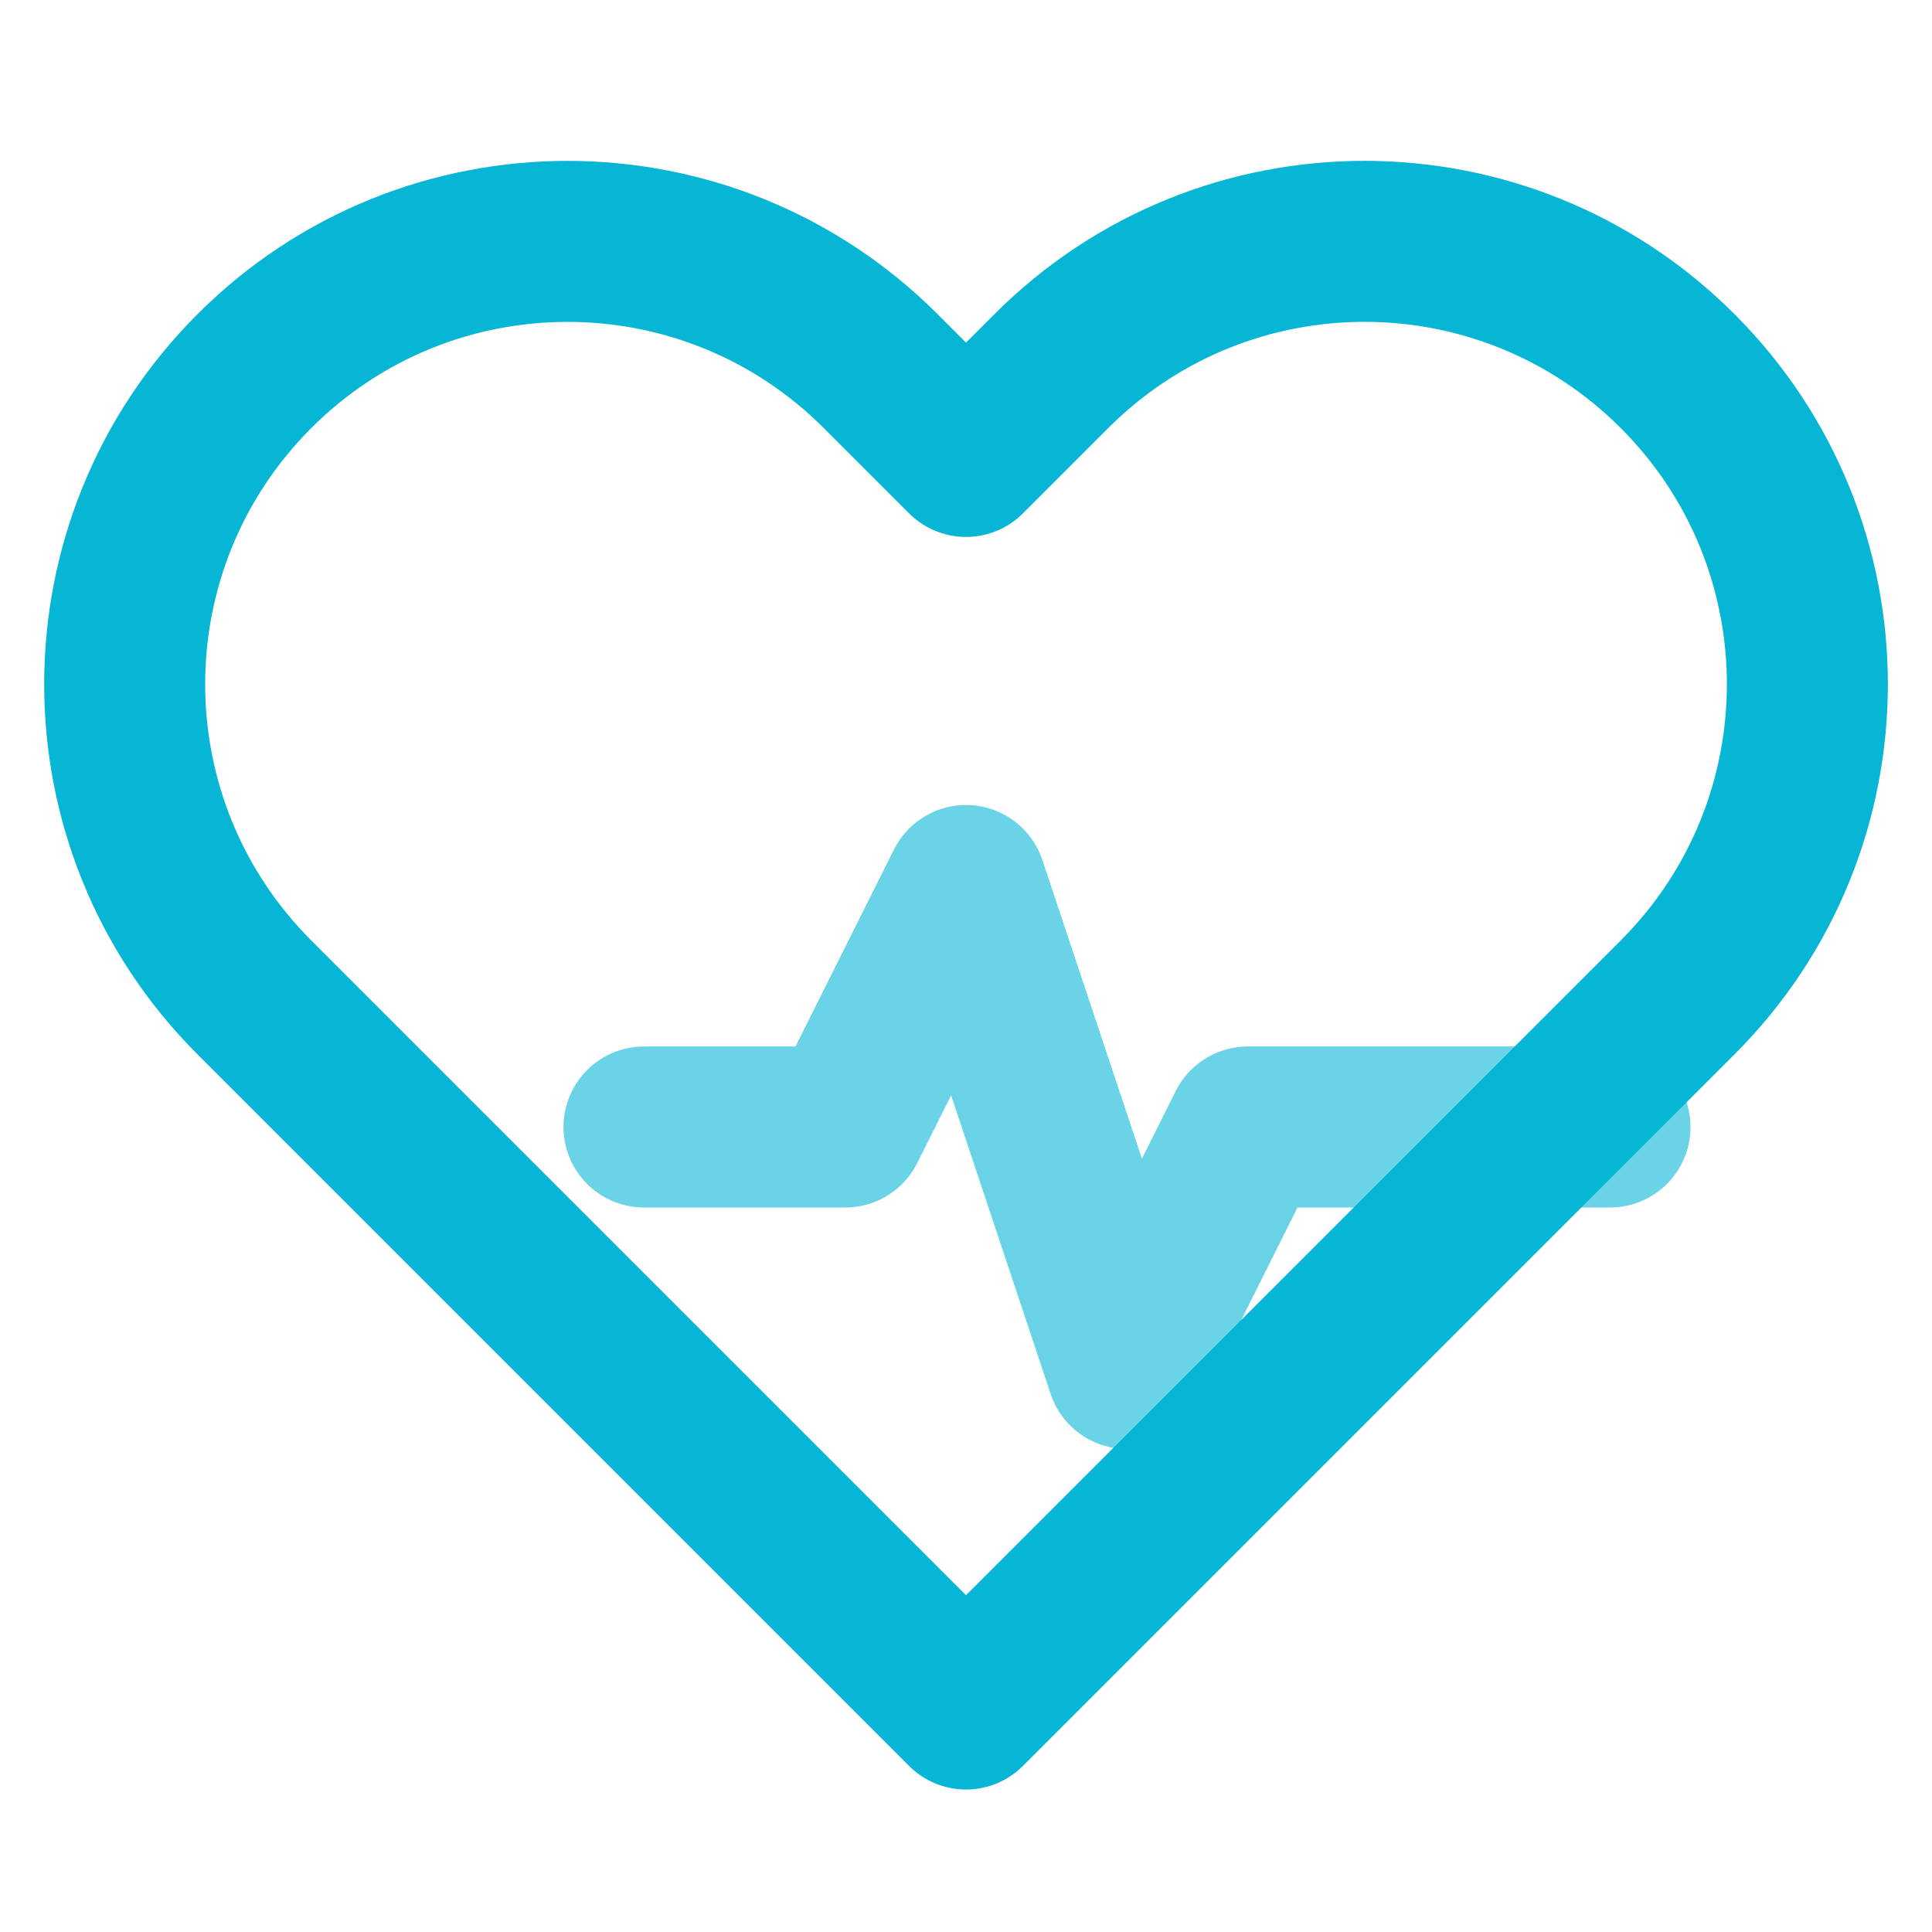
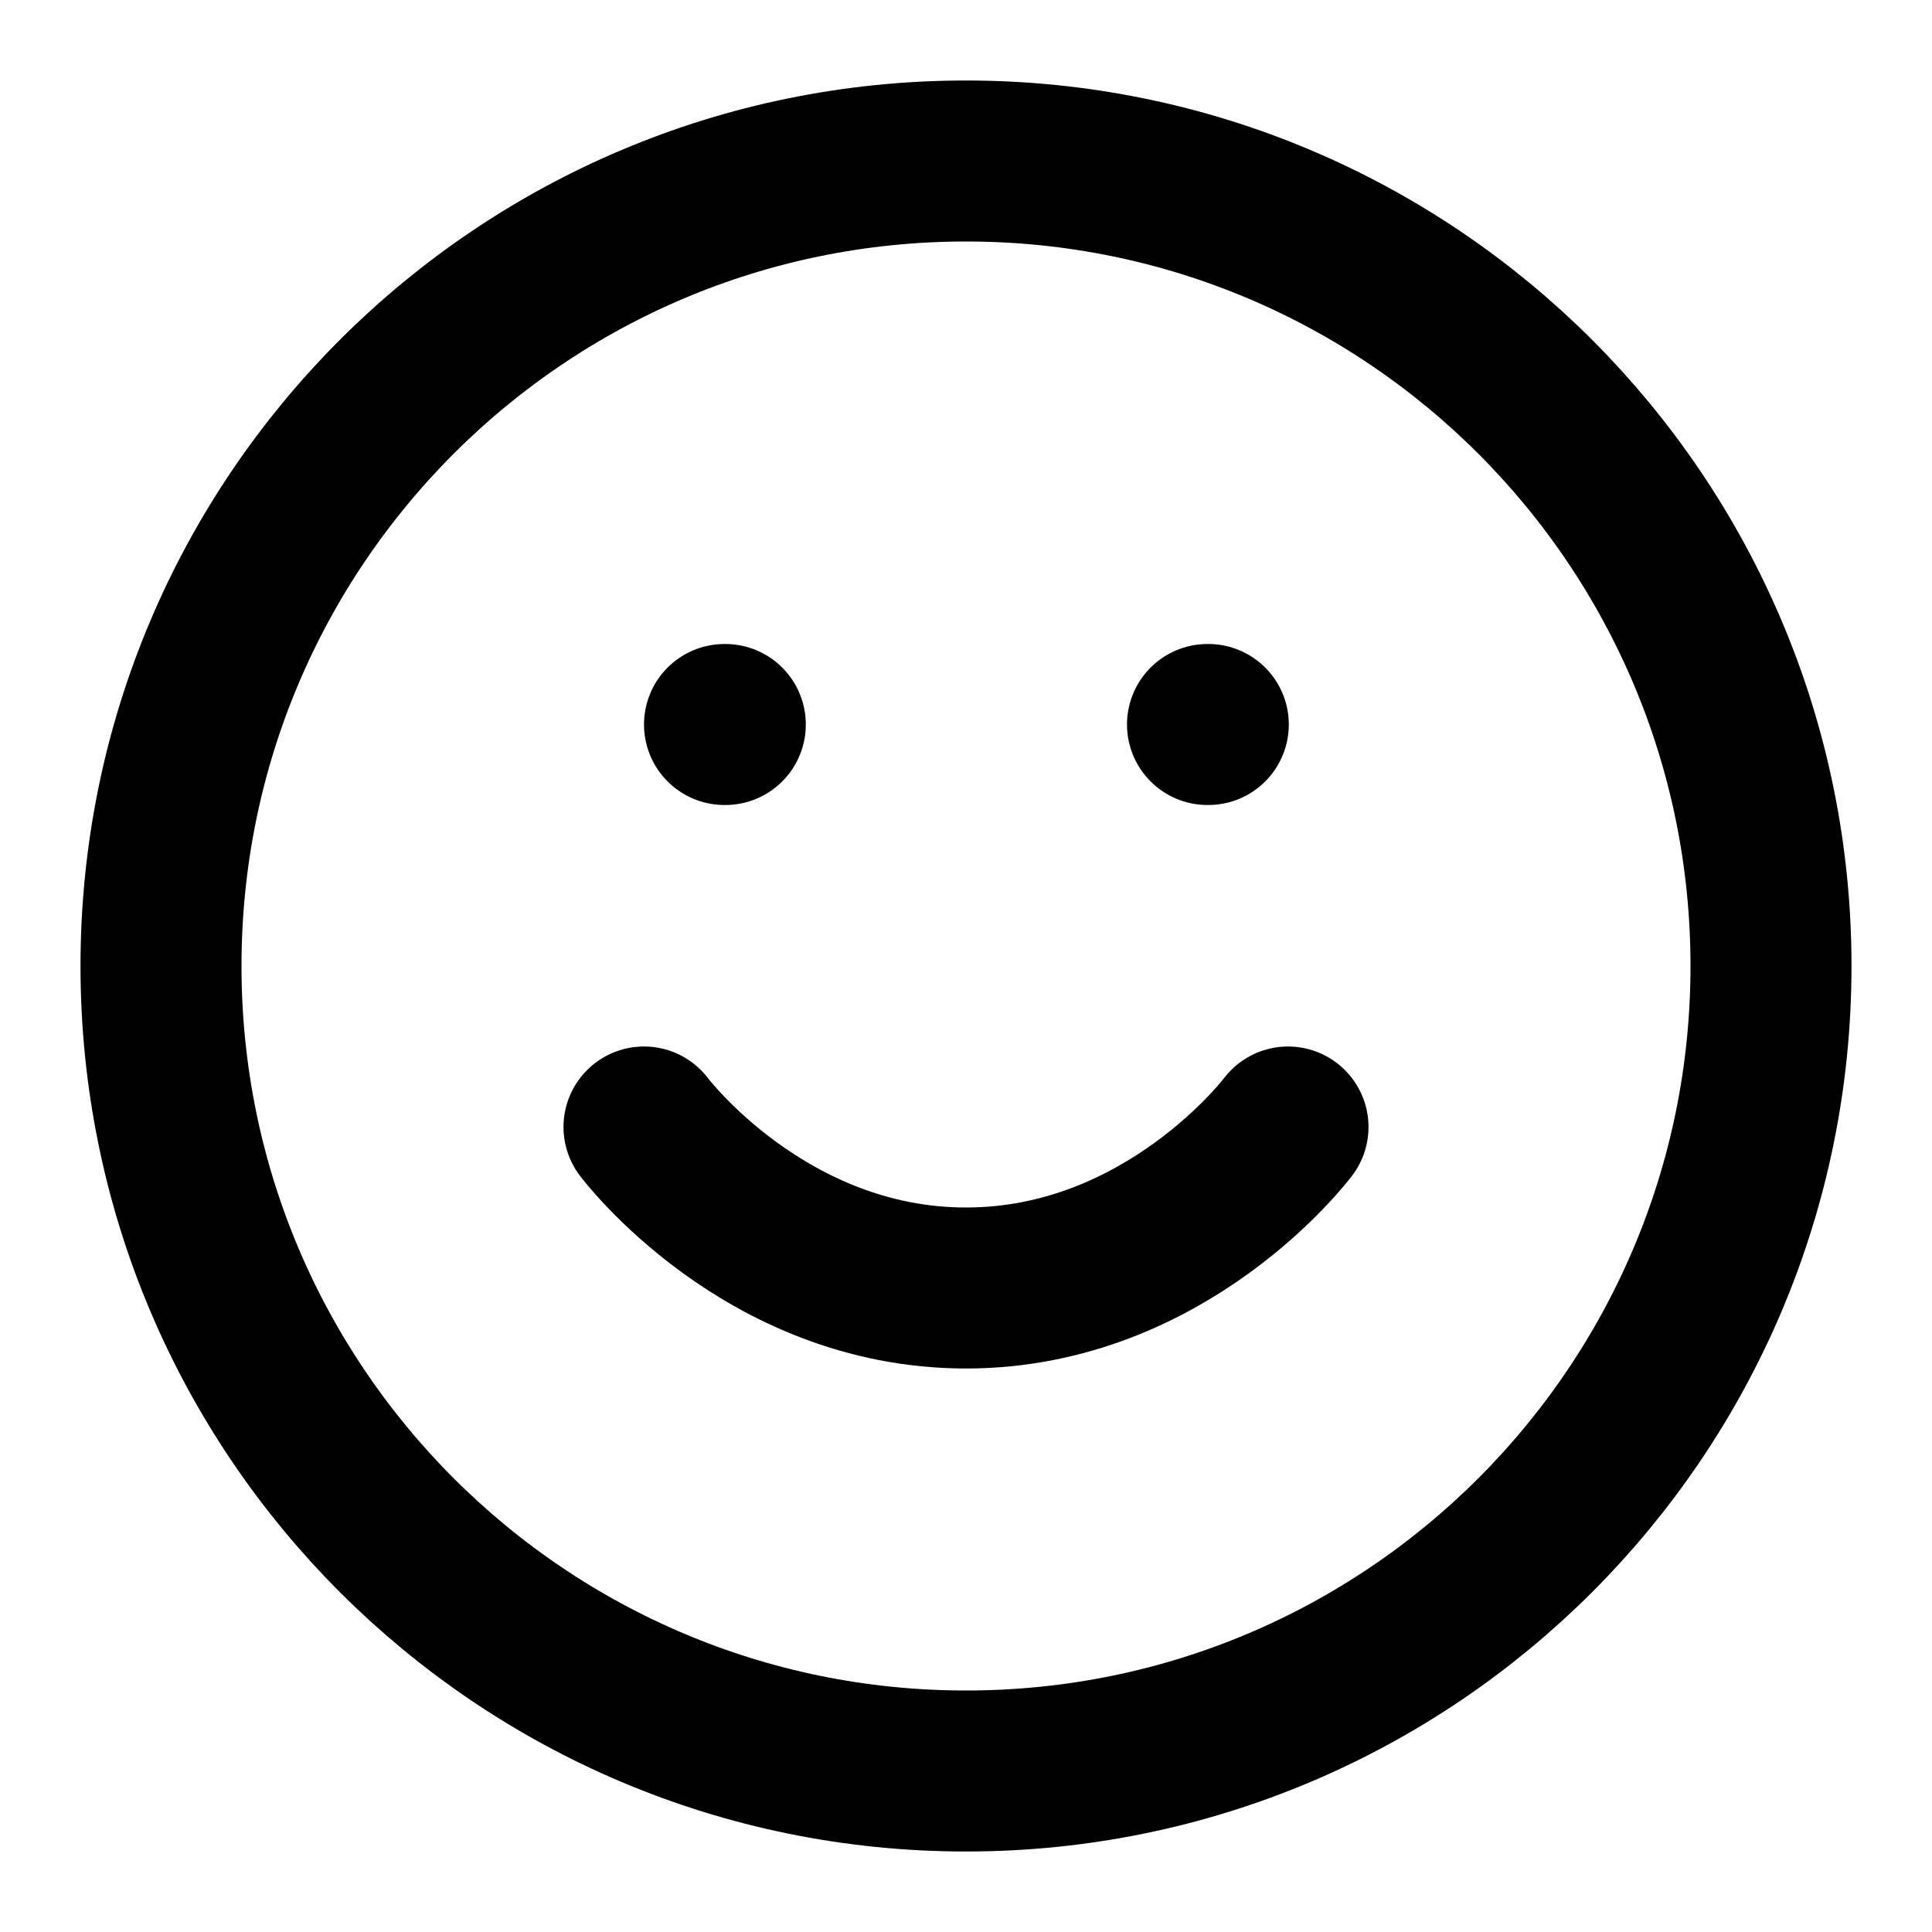
- <svg xmlns="http://www.w3.org/2000/svg" viewBox="0 0 24 24" fill="none" stroke="#06b6d4" stroke-width="2" stroke-linecap="round" stroke-linejoin="round">
-   <path d="M20.84 4.61a5.5 5.5 0 0 0-7.78 0L12 5.67l-1.06-1.06a5.5 5.5 0 0 0-7.78 7.78l1.06 1.06L12 21.23l7.78-7.78 1.06-1.06a5.5 5.5 0 0 0 0-7.78z" />
-   <path d="M8 14h2.5l1.5-3 2 6 1.5-3H20" opacity="0.6" />
+ <svg xmlns="http://www.w3.org/2000/svg" viewBox="0 0 24 24" fill="none" stroke="currentColor" stroke-width="2" stroke-linecap="round" stroke-linejoin="round">
+   <circle cx="12" cy="12" r="10" />
+   <path d="M8 14s1.5 2 4 2 4-2 4-2" />
+   <line x1="9" y1="9" x2="9.01" y2="9" />
+   <line x1="15" y1="9" x2="15.01" y2="9" />
</svg>
